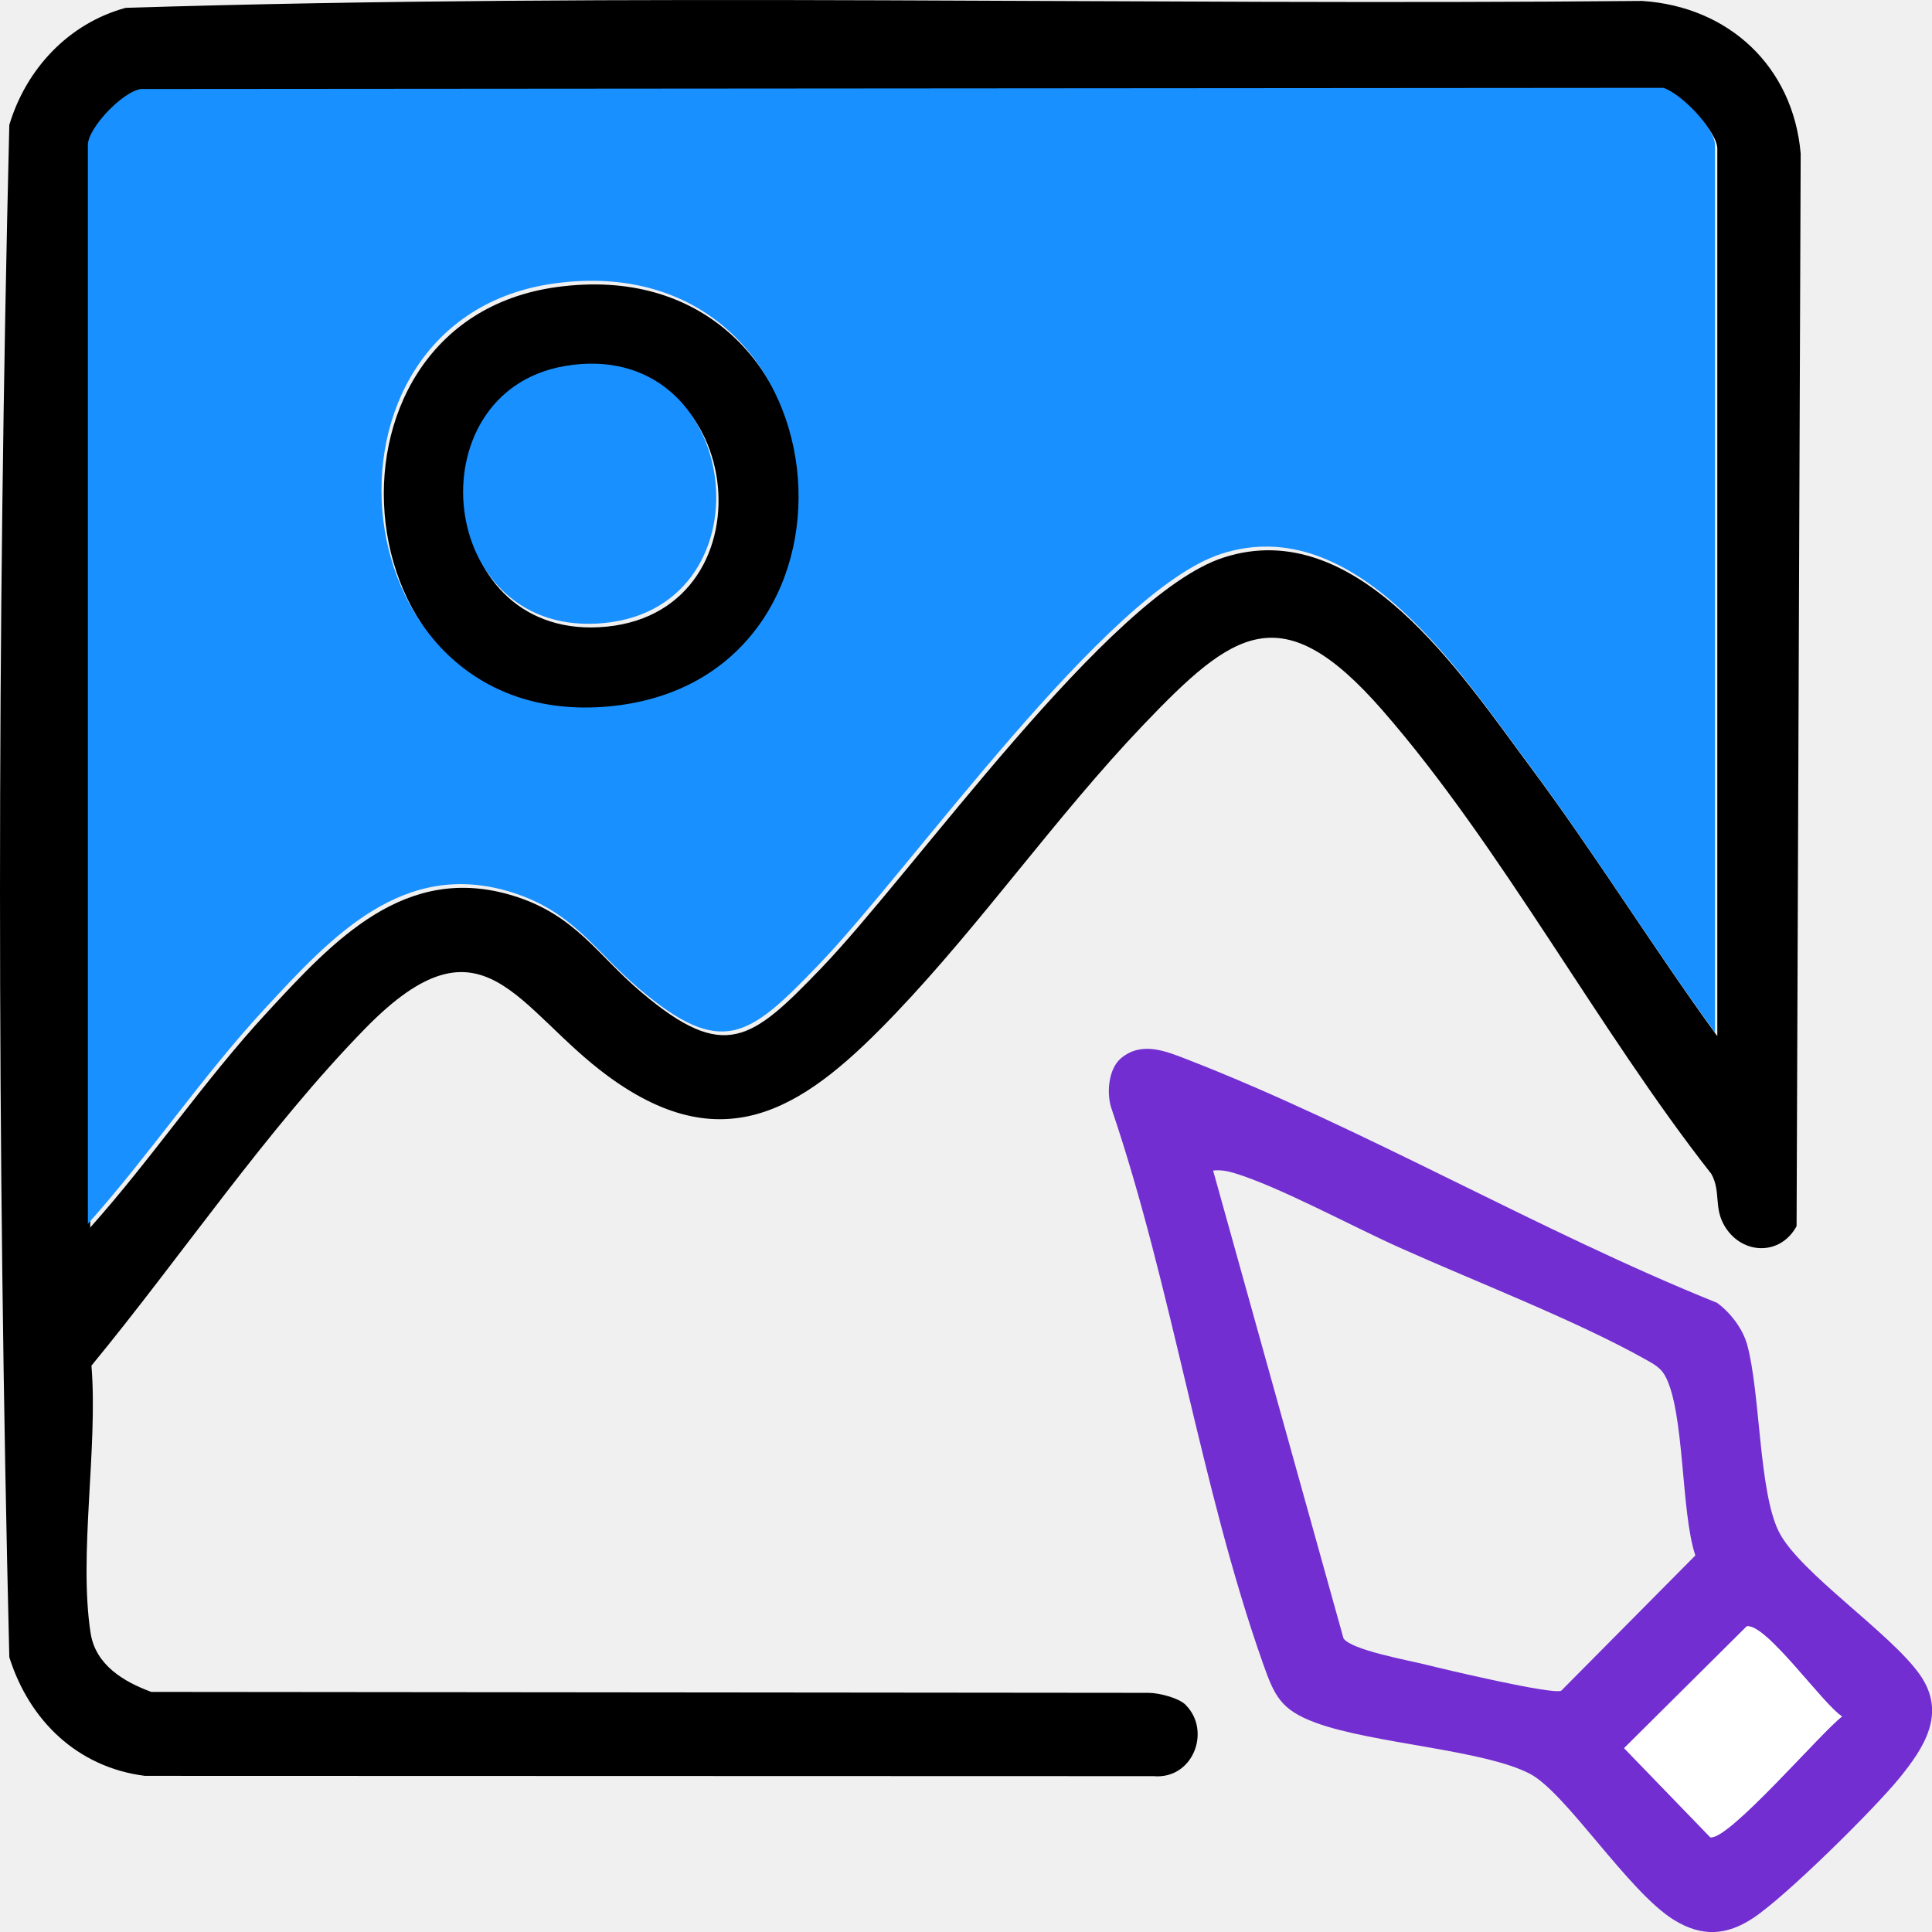
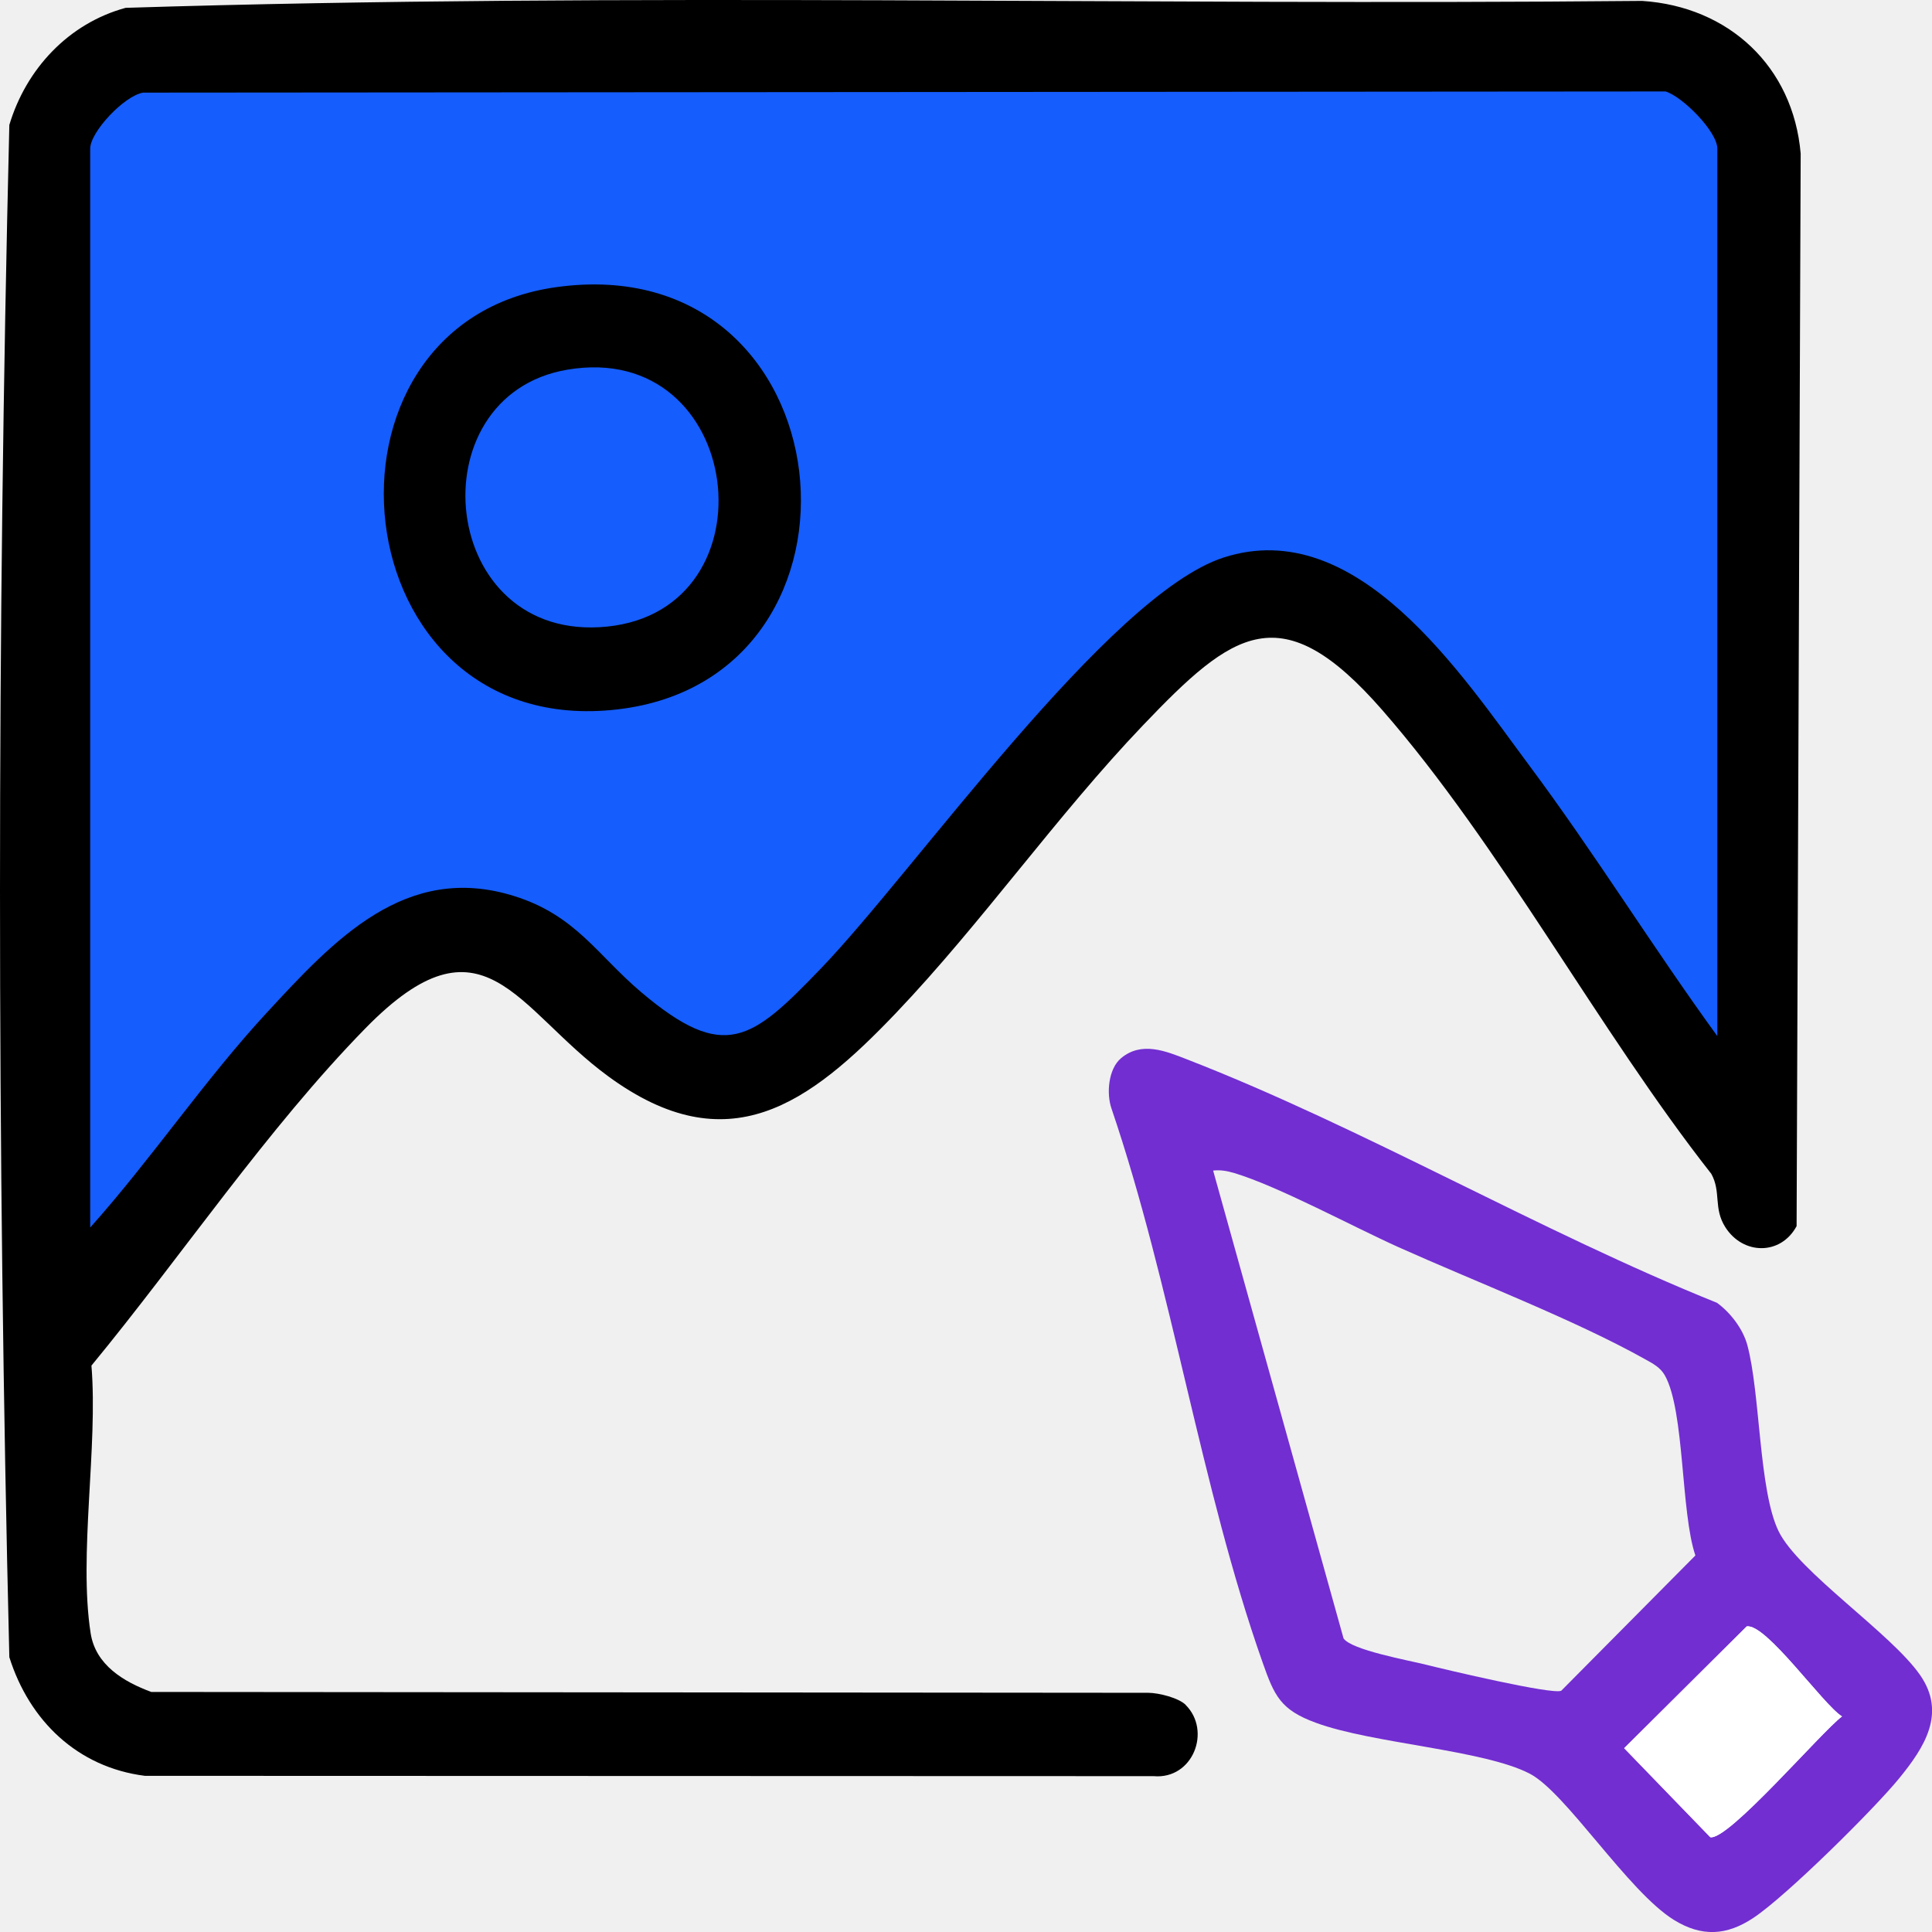
- <svg xmlns="http://www.w3.org/2000/svg" width="33" height="33" viewBox="0 0 33 33" fill="none">
-   <path d="M20.252 29.122C20.696 29.566 20.376 30.398 19.703 30.338L2.475 30.333C1.324 30.187 0.501 29.391 0.159 28.306C-0.053 19.61 -0.053 10.83 0.159 2.134C0.445 1.179 1.17 0.4 2.146 0.134C10.755 -0.134 19.419 0.098 28.049 0.016C29.531 0.113 30.628 1.137 30.757 2.623L30.687 20.943C30.418 21.444 29.774 21.44 29.47 20.962C29.263 20.636 29.402 20.362 29.231 20.051C27.307 17.602 25.634 14.445 23.608 12.126C21.885 10.154 21.062 10.777 19.521 12.39C18.055 13.926 16.768 15.767 15.307 17.299C13.816 18.863 12.435 19.881 10.393 18.387C8.814 17.232 8.259 15.505 6.246 17.559C4.565 19.277 3.095 21.465 1.562 23.326C1.676 24.718 1.34 26.56 1.548 27.897C1.633 28.439 2.114 28.727 2.584 28.899L19.616 28.915C19.795 28.915 20.133 29.001 20.253 29.121L20.252 29.122ZM29.333 17.696V2.538C29.333 2.248 28.738 1.647 28.449 1.562L2.444 1.582C2.123 1.634 1.541 2.252 1.541 2.539L1.541 20.967C2.594 19.79 3.485 18.457 4.558 17.297C5.699 16.062 6.927 14.723 8.783 15.305C9.834 15.635 10.198 16.308 10.952 16.946C12.376 18.153 12.838 17.772 14.017 16.548C15.614 14.891 18.932 10.159 20.9 9.523C23.179 8.786 24.959 11.514 26.119 13.072C27.24 14.576 28.23 16.18 29.332 17.697L29.333 17.696Z" fill="black" />
-   <path d="M19.148 18.075C19.498 17.782 19.912 17.953 20.276 18.095C23.299 19.27 26.299 21.034 29.328 22.253C29.558 22.421 29.771 22.698 29.845 22.976C30.069 23.805 30.04 25.458 30.38 26.155C30.721 26.852 32.299 27.894 32.797 28.611C33.25 29.264 32.869 29.849 32.439 30.376C32.009 30.903 30.515 32.383 29.949 32.759C29.492 33.064 29.067 33.086 28.594 32.795C27.81 32.312 26.749 30.619 26.131 30.297C25.339 29.885 23.447 29.783 22.477 29.427C21.872 29.205 21.768 28.969 21.565 28.391C20.51 25.401 20.016 21.966 18.986 18.938C18.896 18.678 18.931 18.257 19.148 18.075ZM20.721 19.994L22.948 27.985C23.084 28.185 24.058 28.359 24.361 28.435C24.695 28.519 26.509 28.948 26.667 28.879L28.958 26.568C28.708 25.83 28.778 24.104 28.438 23.494C28.359 23.354 28.23 23.289 28.096 23.214C26.902 22.546 25.184 21.885 23.89 21.303C23.099 20.949 21.837 20.264 21.079 20.036C20.96 20 20.845 19.98 20.721 19.994ZM29.835 27.78L27.742 29.86L29.213 31.381C29.522 31.441 31.106 29.588 31.463 29.318C31.136 29.113 30.164 27.724 29.835 27.78Z" fill="#722ED1" />
-   <path d="M29.835 27.78C30.164 27.724 31.136 29.113 31.463 29.318C31.106 29.588 29.522 31.441 29.213 31.381L27.742 29.86L29.835 27.78Z" fill="white" />
-   <path d="M9.512 4.903C14.504 4.221 15.213 11.58 10.545 12.118C5.79 12.666 5.088 5.507 9.512 4.903ZM9.688 6.315C7.08 6.76 7.487 10.994 10.368 10.703C13.264 10.41 12.717 5.798 9.688 6.315Z" fill="black" />
-   <path d="M2.405 1.52C2.084 1.572 1.501 2.19 1.501 2.477V11.69V20.904C2.553 19.727 3.445 18.395 4.518 17.234C5.659 16 6.888 14.66 8.743 15.242C9.795 15.572 10.158 16.246 10.912 16.884C12.336 18.09 12.799 17.709 13.977 16.485C15.574 14.828 18.892 10.097 20.86 9.46C23.139 8.723 24.919 11.452 26.079 13.01C27.2 14.514 28.19 16.117 29.292 17.634L29.293 17.633V2.476C29.293 2.185 28.697 1.585 28.409 1.5L2.405 1.52ZM9.472 4.841C14.464 4.159 15.173 11.516 10.505 12.055C5.751 12.603 5.048 5.446 9.472 4.841ZM10.329 10.641C13.225 10.347 12.677 5.735 9.648 6.252C7.041 6.698 7.448 10.931 10.329 10.641Z" fill="#1890FF" />
+ <svg xmlns="http://www.w3.org/2000/svg" width="36" height="36" viewBox="0 0 36 36" fill="none">
+   <path d="M8 17C6.882 17 3.333 20.667 2 23L1.5 23.789V1.5H32.5V20.5L25.5 11.5C23.5 10.5 22.5 10.333 22 11C21.2 11 17.667 15.667 16 18C14 20.4 12.833 19.667 12.5 19C9.5 17 9.5 17 8 17Z" fill="#155DFC" />
+   <path d="M22.093 31.769C22.578 32.253 22.229 33.161 21.495 33.096L2.7 33.09C1.444 32.931 0.547 32.063 0.174 30.879C-0.058 21.393 -0.058 11.814 0.174 2.328C0.486 1.286 1.276 0.436 2.341 0.146C11.733 -0.147 21.184 0.107 30.599 0.017C32.216 0.123 33.413 1.24 33.553 2.862L33.477 22.847C33.184 23.393 32.481 23.389 32.149 22.867C31.923 22.512 32.075 22.213 31.888 21.873C29.789 19.202 27.965 15.758 25.754 13.228C23.875 11.077 22.977 11.756 21.296 13.517C19.696 15.192 18.292 17.2 16.699 18.872C15.072 20.578 13.565 21.688 11.337 20.058C9.615 18.799 9.009 16.915 6.814 19.156C4.98 21.029 3.376 23.417 1.704 25.446C1.828 26.965 1.462 28.975 1.689 30.433C1.781 31.025 2.306 31.338 2.819 31.527L21.399 31.543C21.594 31.544 21.963 31.638 22.094 31.768L22.093 31.769ZM32 19.304V2.769C32 2.452 31.35 1.797 31.035 1.704L2.667 1.726C2.317 1.783 1.681 2.457 1.681 2.77L1.681 22.873C2.829 21.589 3.802 20.135 4.972 18.869C6.217 17.523 7.557 16.061 9.582 16.697C10.729 17.056 11.125 17.791 11.947 18.487C13.502 19.803 14.006 19.387 15.291 18.052C17.034 16.245 20.653 11.082 22.8 10.389C25.287 9.585 27.228 12.561 28.494 14.261C29.716 15.901 30.797 17.651 31.999 19.305L32 19.304Z" fill="black" />
+   <path d="M20.889 19.718C21.271 19.398 21.722 19.585 22.119 19.74C25.418 21.022 28.69 22.946 31.994 24.276C32.245 24.459 32.477 24.761 32.559 25.064C32.803 25.968 32.771 27.772 33.142 28.533C33.514 29.293 35.236 30.43 35.778 31.212C36.273 31.924 35.857 32.562 35.388 33.137C34.918 33.713 33.289 35.327 32.672 35.737C32.173 36.069 31.709 36.094 31.193 35.776C30.338 35.249 29.18 33.403 28.507 33.051C27.643 32.602 25.579 32.491 24.521 32.102C23.86 31.86 23.747 31.603 23.525 30.972C22.374 27.71 21.836 23.963 20.712 20.659C20.613 20.376 20.652 19.917 20.889 19.718ZM22.605 21.812L25.035 30.529C25.183 30.747 26.246 30.937 26.575 31.02C26.94 31.112 28.919 31.58 29.091 31.505L31.591 28.984C31.317 28.179 31.394 26.295 31.023 25.63C30.937 25.477 30.796 25.406 30.65 25.325C29.347 24.595 27.473 23.874 26.061 23.24C25.2 22.853 23.823 22.106 22.996 21.857C22.866 21.819 22.74 21.796 22.605 21.812ZM32.547 30.306L30.264 32.575L31.869 34.234C32.206 34.299 33.933 32.278 34.323 31.983C33.966 31.759 32.907 30.244 32.547 30.306Z" fill="#722ED1" />
+   <path d="M32.547 30.306C32.907 30.244 33.966 31.759 34.323 31.983C33.933 32.277 32.206 34.299 31.869 34.234L30.264 32.575L32.547 30.306Z" fill="white" />
+   <path d="M10.377 5.349C15.823 4.604 16.596 12.632 11.503 13.219C6.316 13.818 5.55 6.008 10.377 5.349ZM10.569 6.889C7.724 7.374 8.167 11.993 11.31 11.676C14.47 11.357 13.873 6.325 10.569 6.889Z" fill="black" />
</svg>
